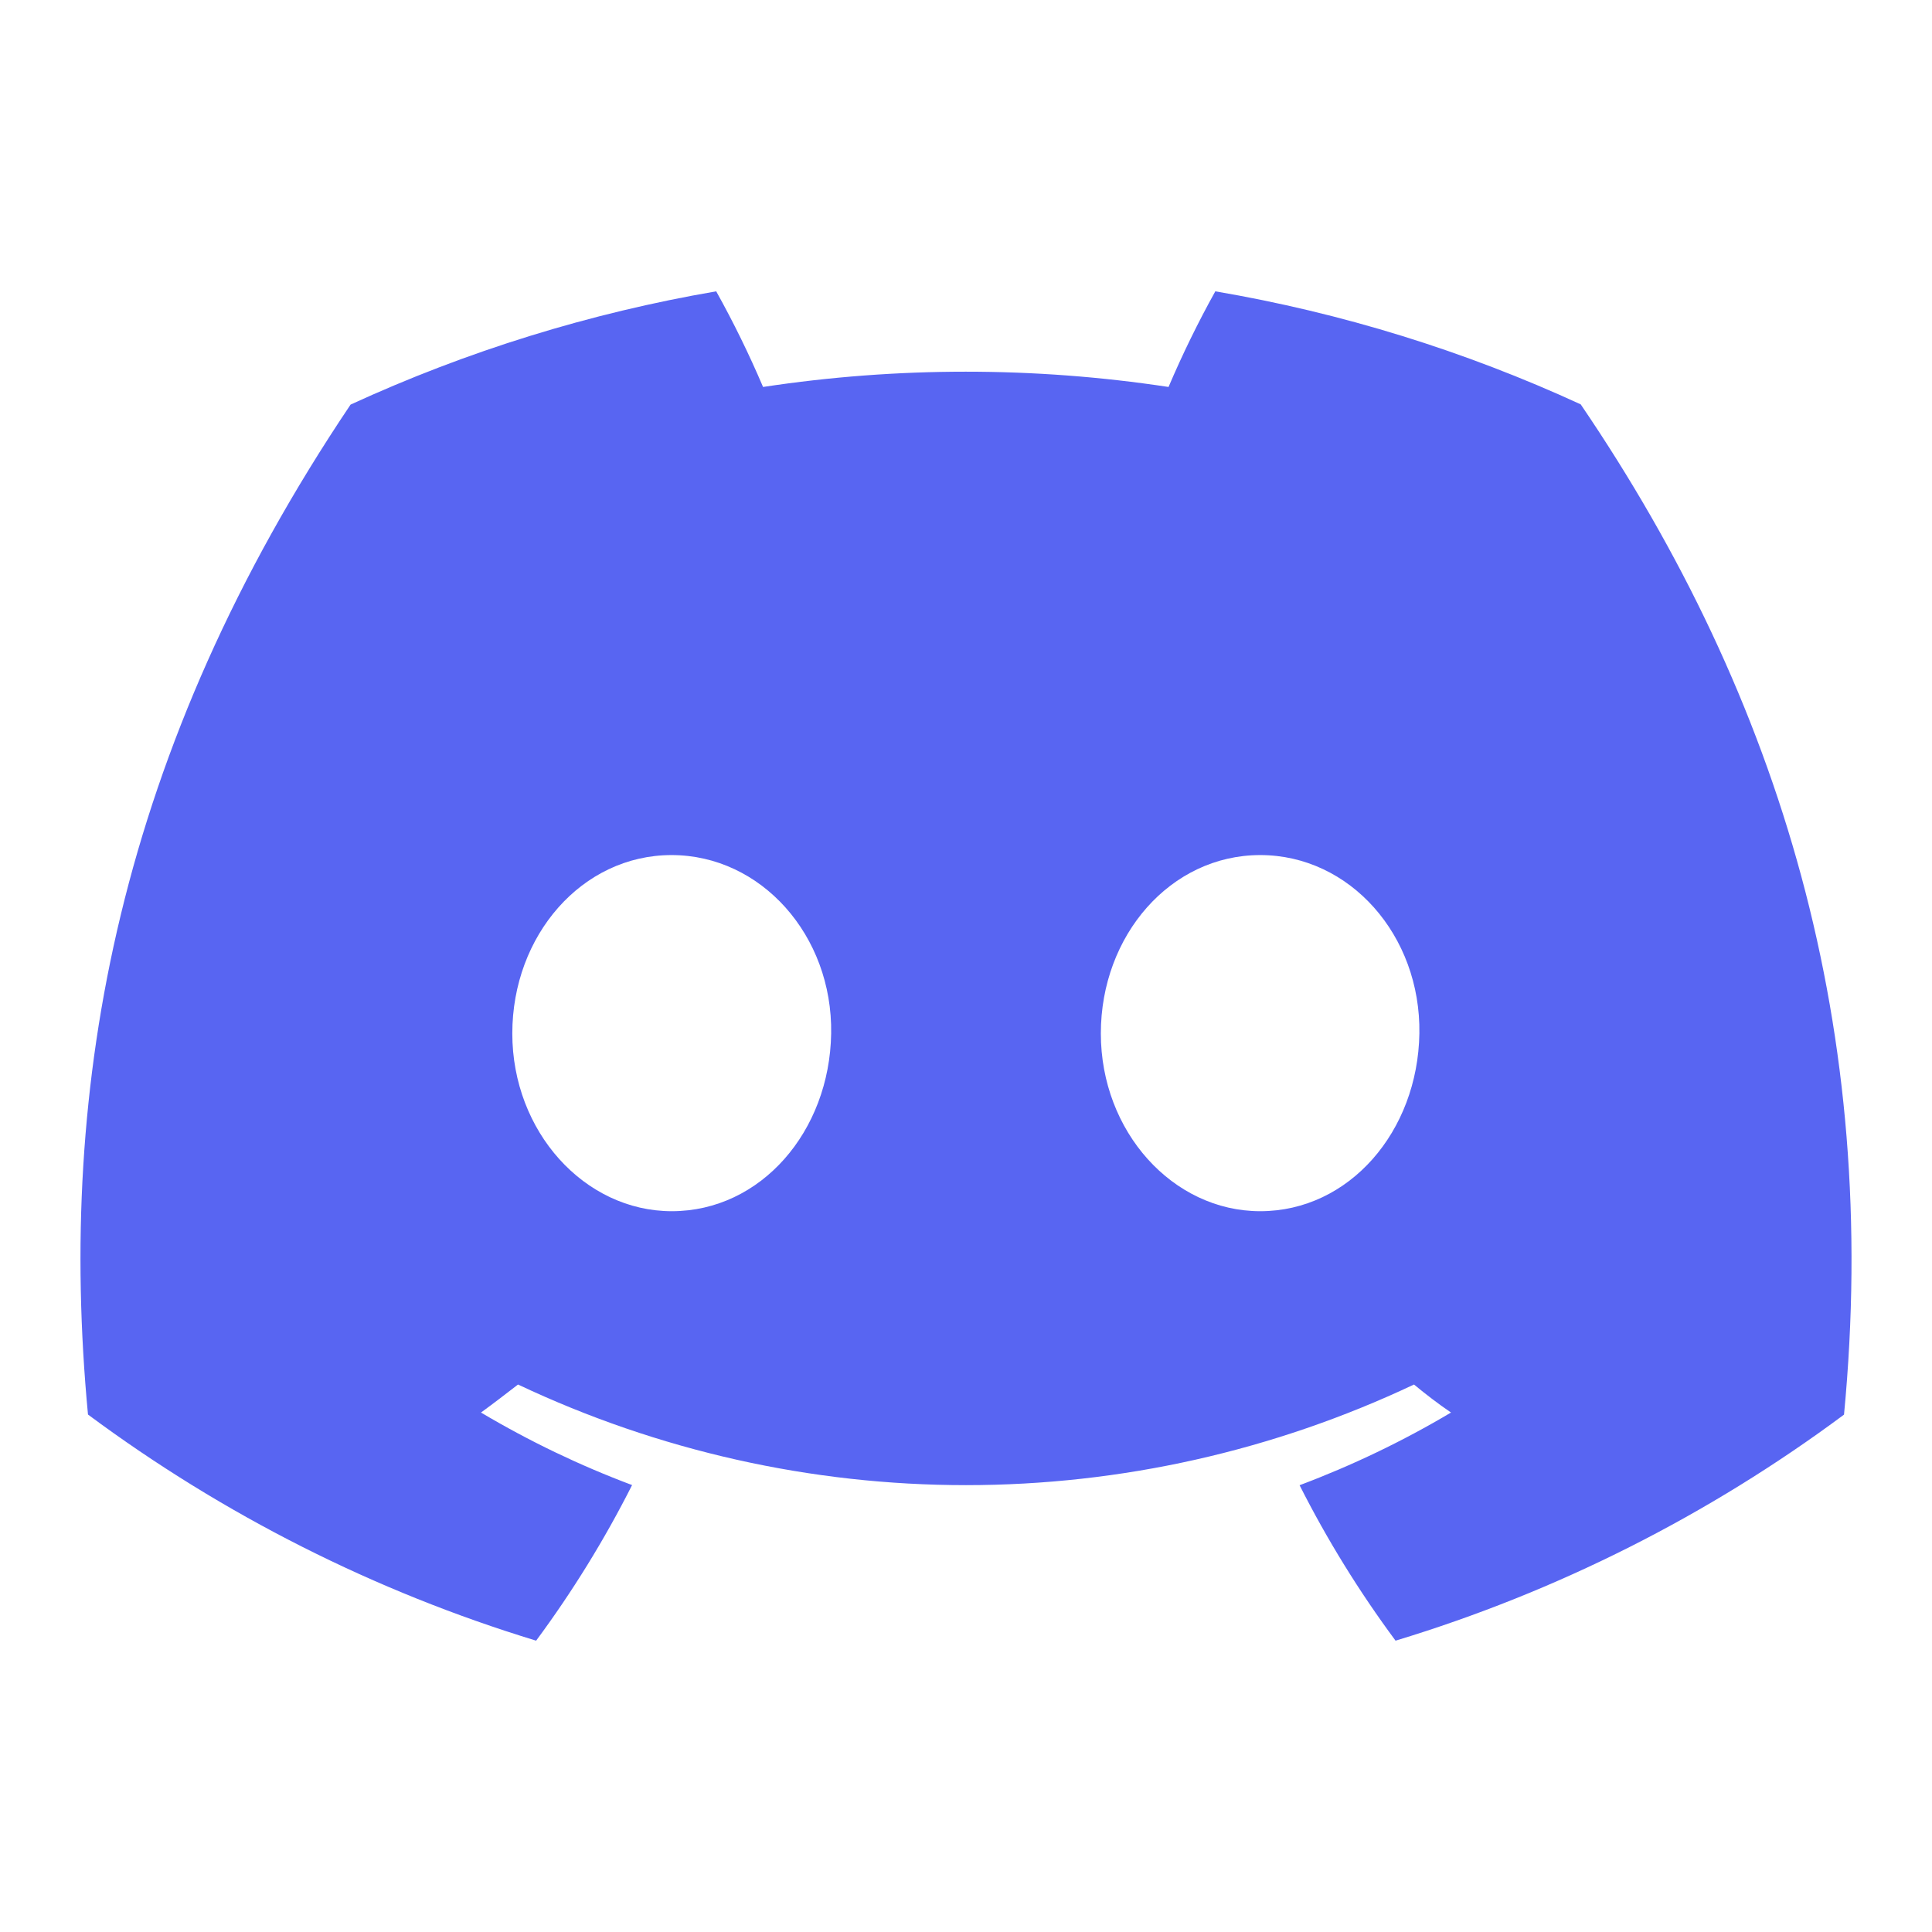
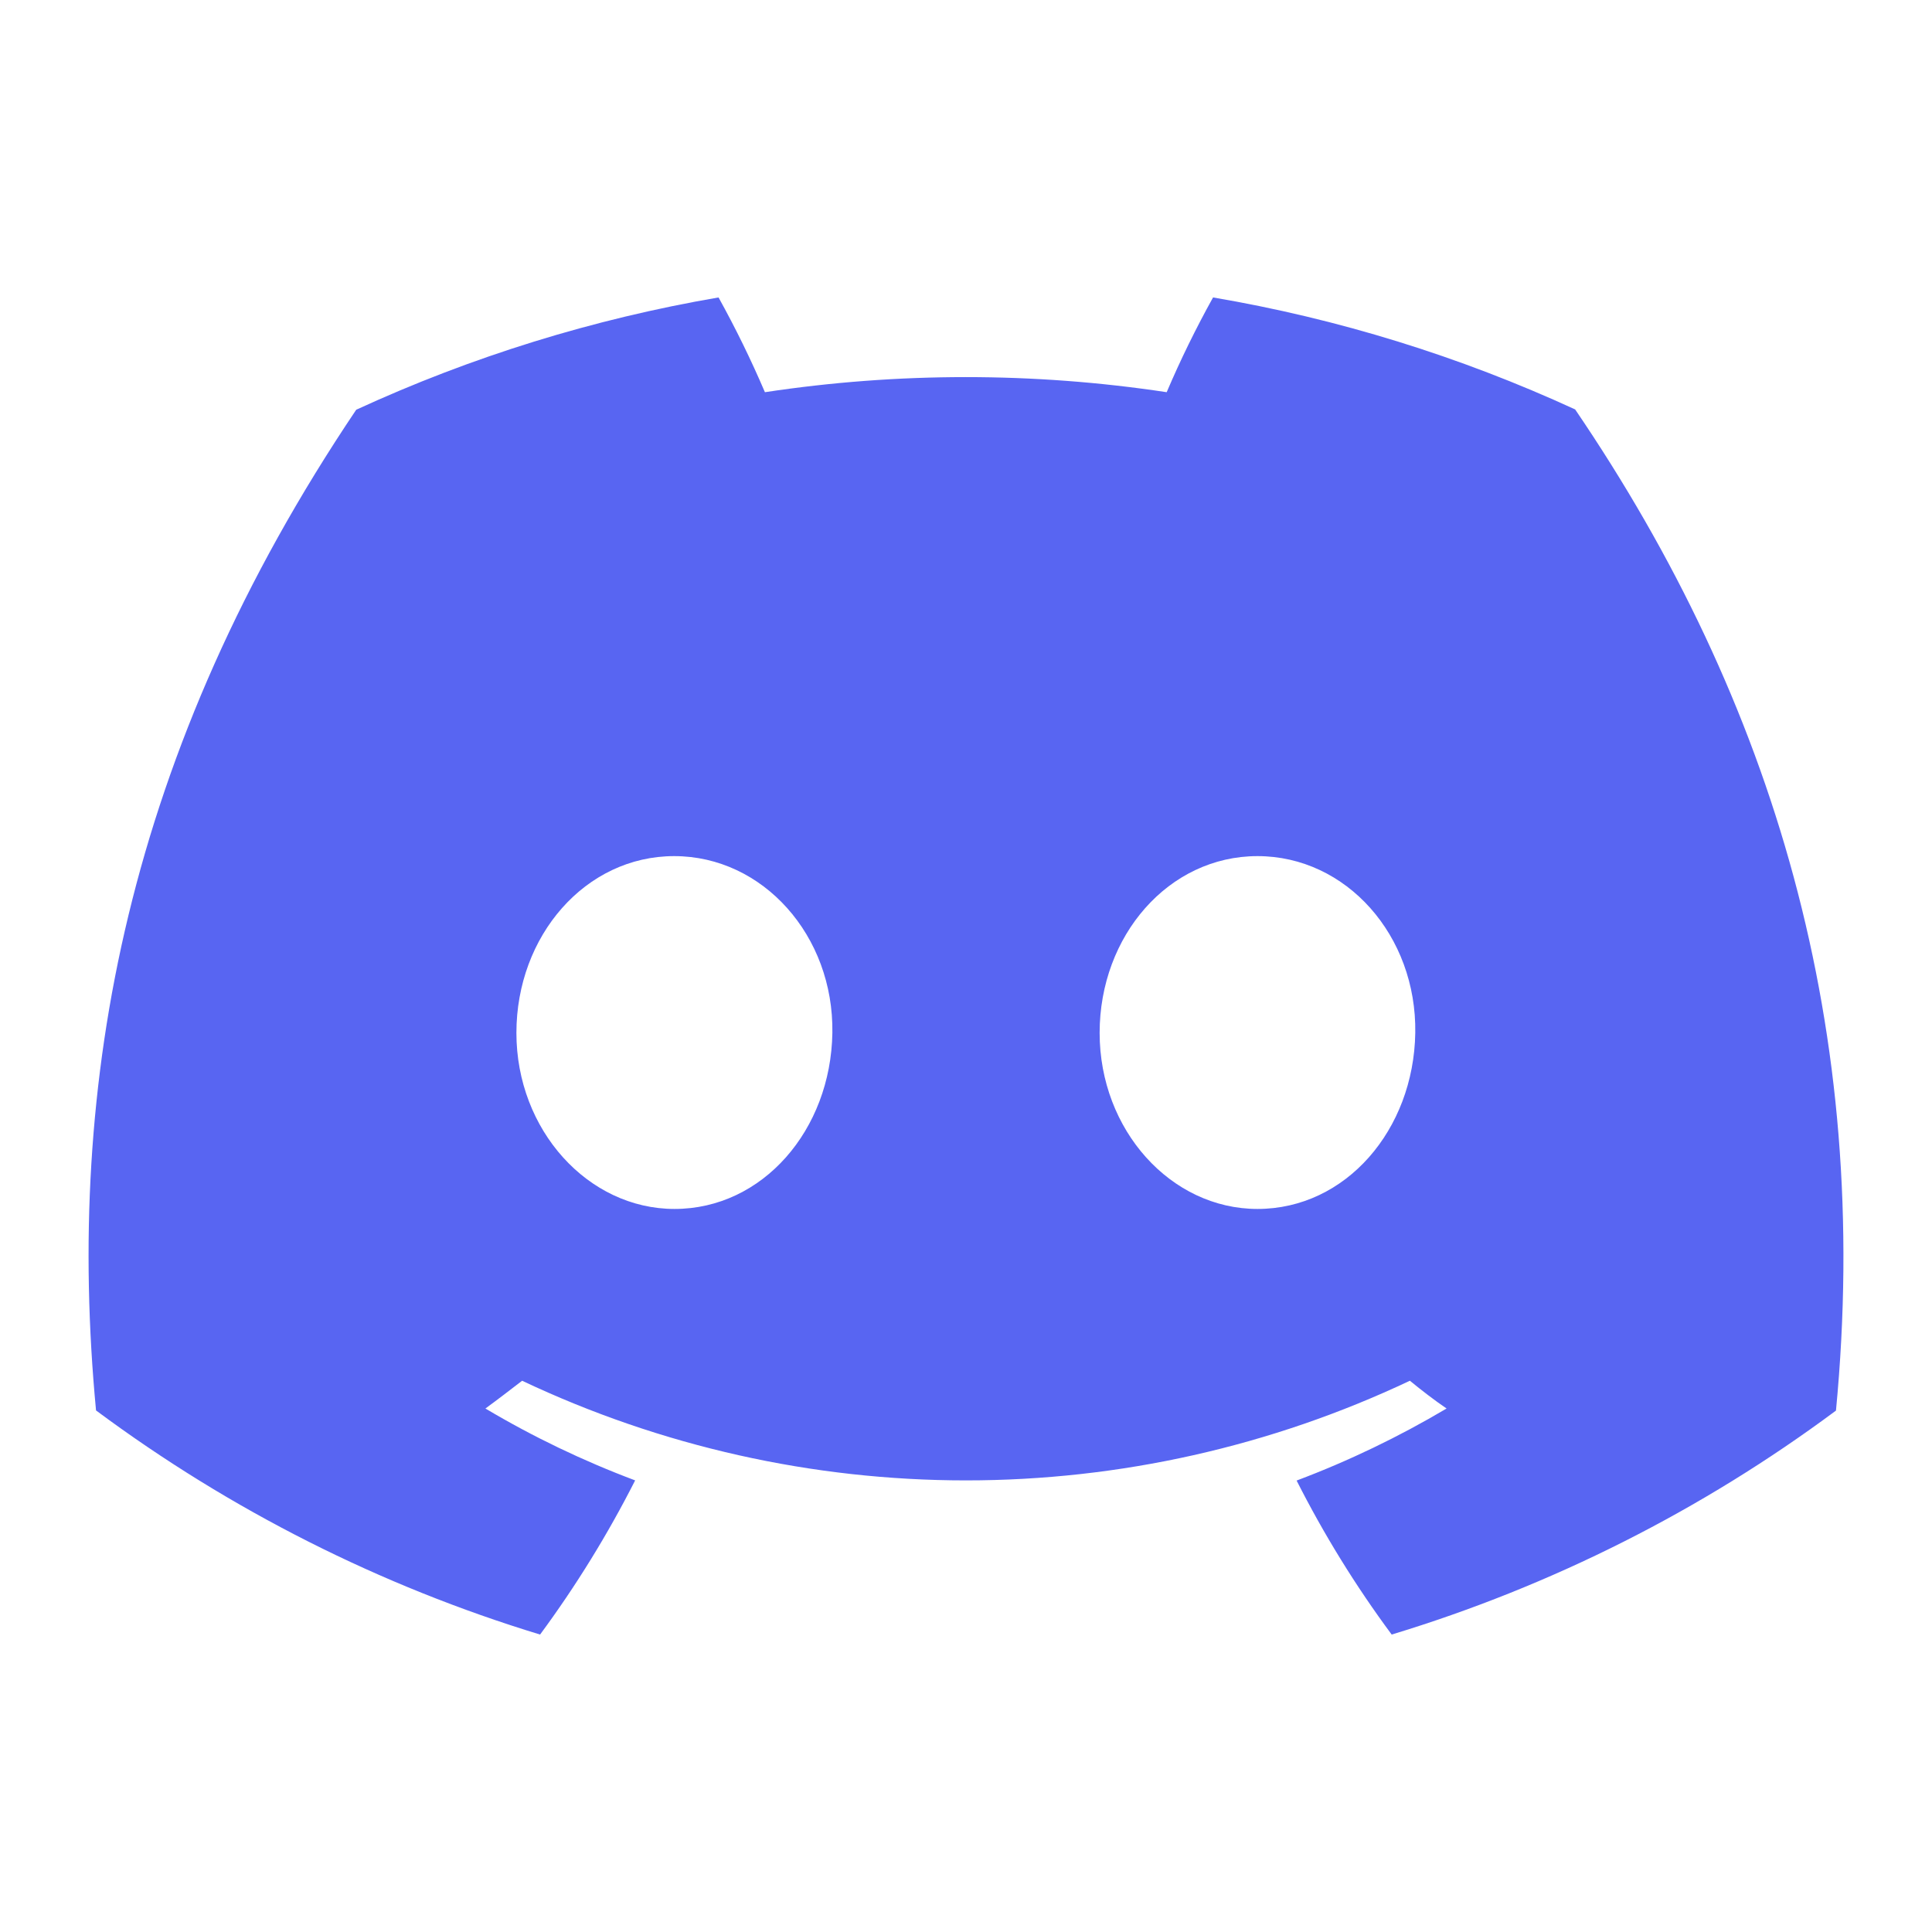
<svg viewBox="0 0 24 24" fill="none">
-   <path d="M19.636 5.023C18.191 4.358 16.665 3.886 15.097 3.619C14.883 4.004 14.689 4.401 14.516 4.807C12.846 4.554 11.148 4.554 9.479 4.807C9.306 4.401 9.112 4.005 8.897 3.619C7.329 3.888 5.802 4.361 4.355 5.026C1.483 9.299 0.704 13.465 1.093 17.572C2.776 18.821 4.658 19.771 6.66 20.381C7.111 19.772 7.51 19.125 7.852 18.448C7.201 18.204 6.573 17.902 5.975 17.547C6.132 17.433 6.286 17.314 6.435 17.199C8.176 18.022 10.076 18.449 12 18.449C13.924 18.449 15.824 18.022 17.565 17.199C17.715 17.323 17.869 17.441 18.025 17.547C17.426 17.903 16.796 18.205 16.144 18.45C16.486 19.127 16.885 19.772 17.336 20.381C19.34 19.774 21.224 18.824 22.907 17.573C23.363 12.811 22.126 8.683 19.636 5.023ZM8.345 15.046C7.26 15.046 6.364 14.056 6.364 12.838C6.364 11.621 7.229 10.622 8.342 10.622C9.455 10.622 10.344 11.621 10.325 12.838C10.306 14.056 9.451 15.046 8.345 15.046ZM15.655 15.046C14.568 15.046 13.675 14.056 13.675 12.838C13.675 11.621 14.54 10.622 15.655 10.622C16.769 10.622 17.651 11.621 17.632 12.838C17.613 14.056 16.76 15.046 15.655 15.046Z" fill="#5865F2" />
+   <path d="M19.567 5.086C18.134 4.427 16.622 3.959 15.069 3.695C14.857 4.077 14.664 4.47 14.493 4.872C12.839 4.622 11.156 4.622 9.502 4.872C9.33 4.47 9.138 4.077 8.926 3.695C7.371 3.962 5.858 4.43 4.425 5.09C1.578 9.323 0.807 13.451 1.193 17.521C2.859 18.759 4.725 19.701 6.709 20.305C7.155 19.701 7.55 19.06 7.89 18.39C7.245 18.148 6.622 17.849 6.03 17.497C6.186 17.383 6.338 17.266 6.486 17.152C8.211 17.968 10.094 18.39 12 18.39C13.906 18.39 15.789 17.968 17.514 17.152C17.663 17.274 17.816 17.392 17.97 17.497C17.376 17.849 16.753 18.149 16.107 18.392C16.446 19.062 16.841 19.702 17.288 20.305C19.273 19.703 21.14 18.762 22.807 17.523C23.26 12.803 22.034 8.713 19.567 5.086ZM8.379 15.018C7.304 15.018 6.415 14.037 6.415 12.831C6.415 11.624 7.273 10.635 8.375 10.635C9.478 10.635 10.359 11.624 10.34 12.831C10.321 14.037 9.474 15.018 8.379 15.018ZM15.621 15.018C14.544 15.018 13.66 14.037 13.66 12.831C13.66 11.624 14.517 10.635 15.621 10.635C16.726 10.635 17.6 11.624 17.581 12.831C17.562 14.037 16.717 15.018 15.621 15.018Z" fill="#5865F2" />
</svg>
